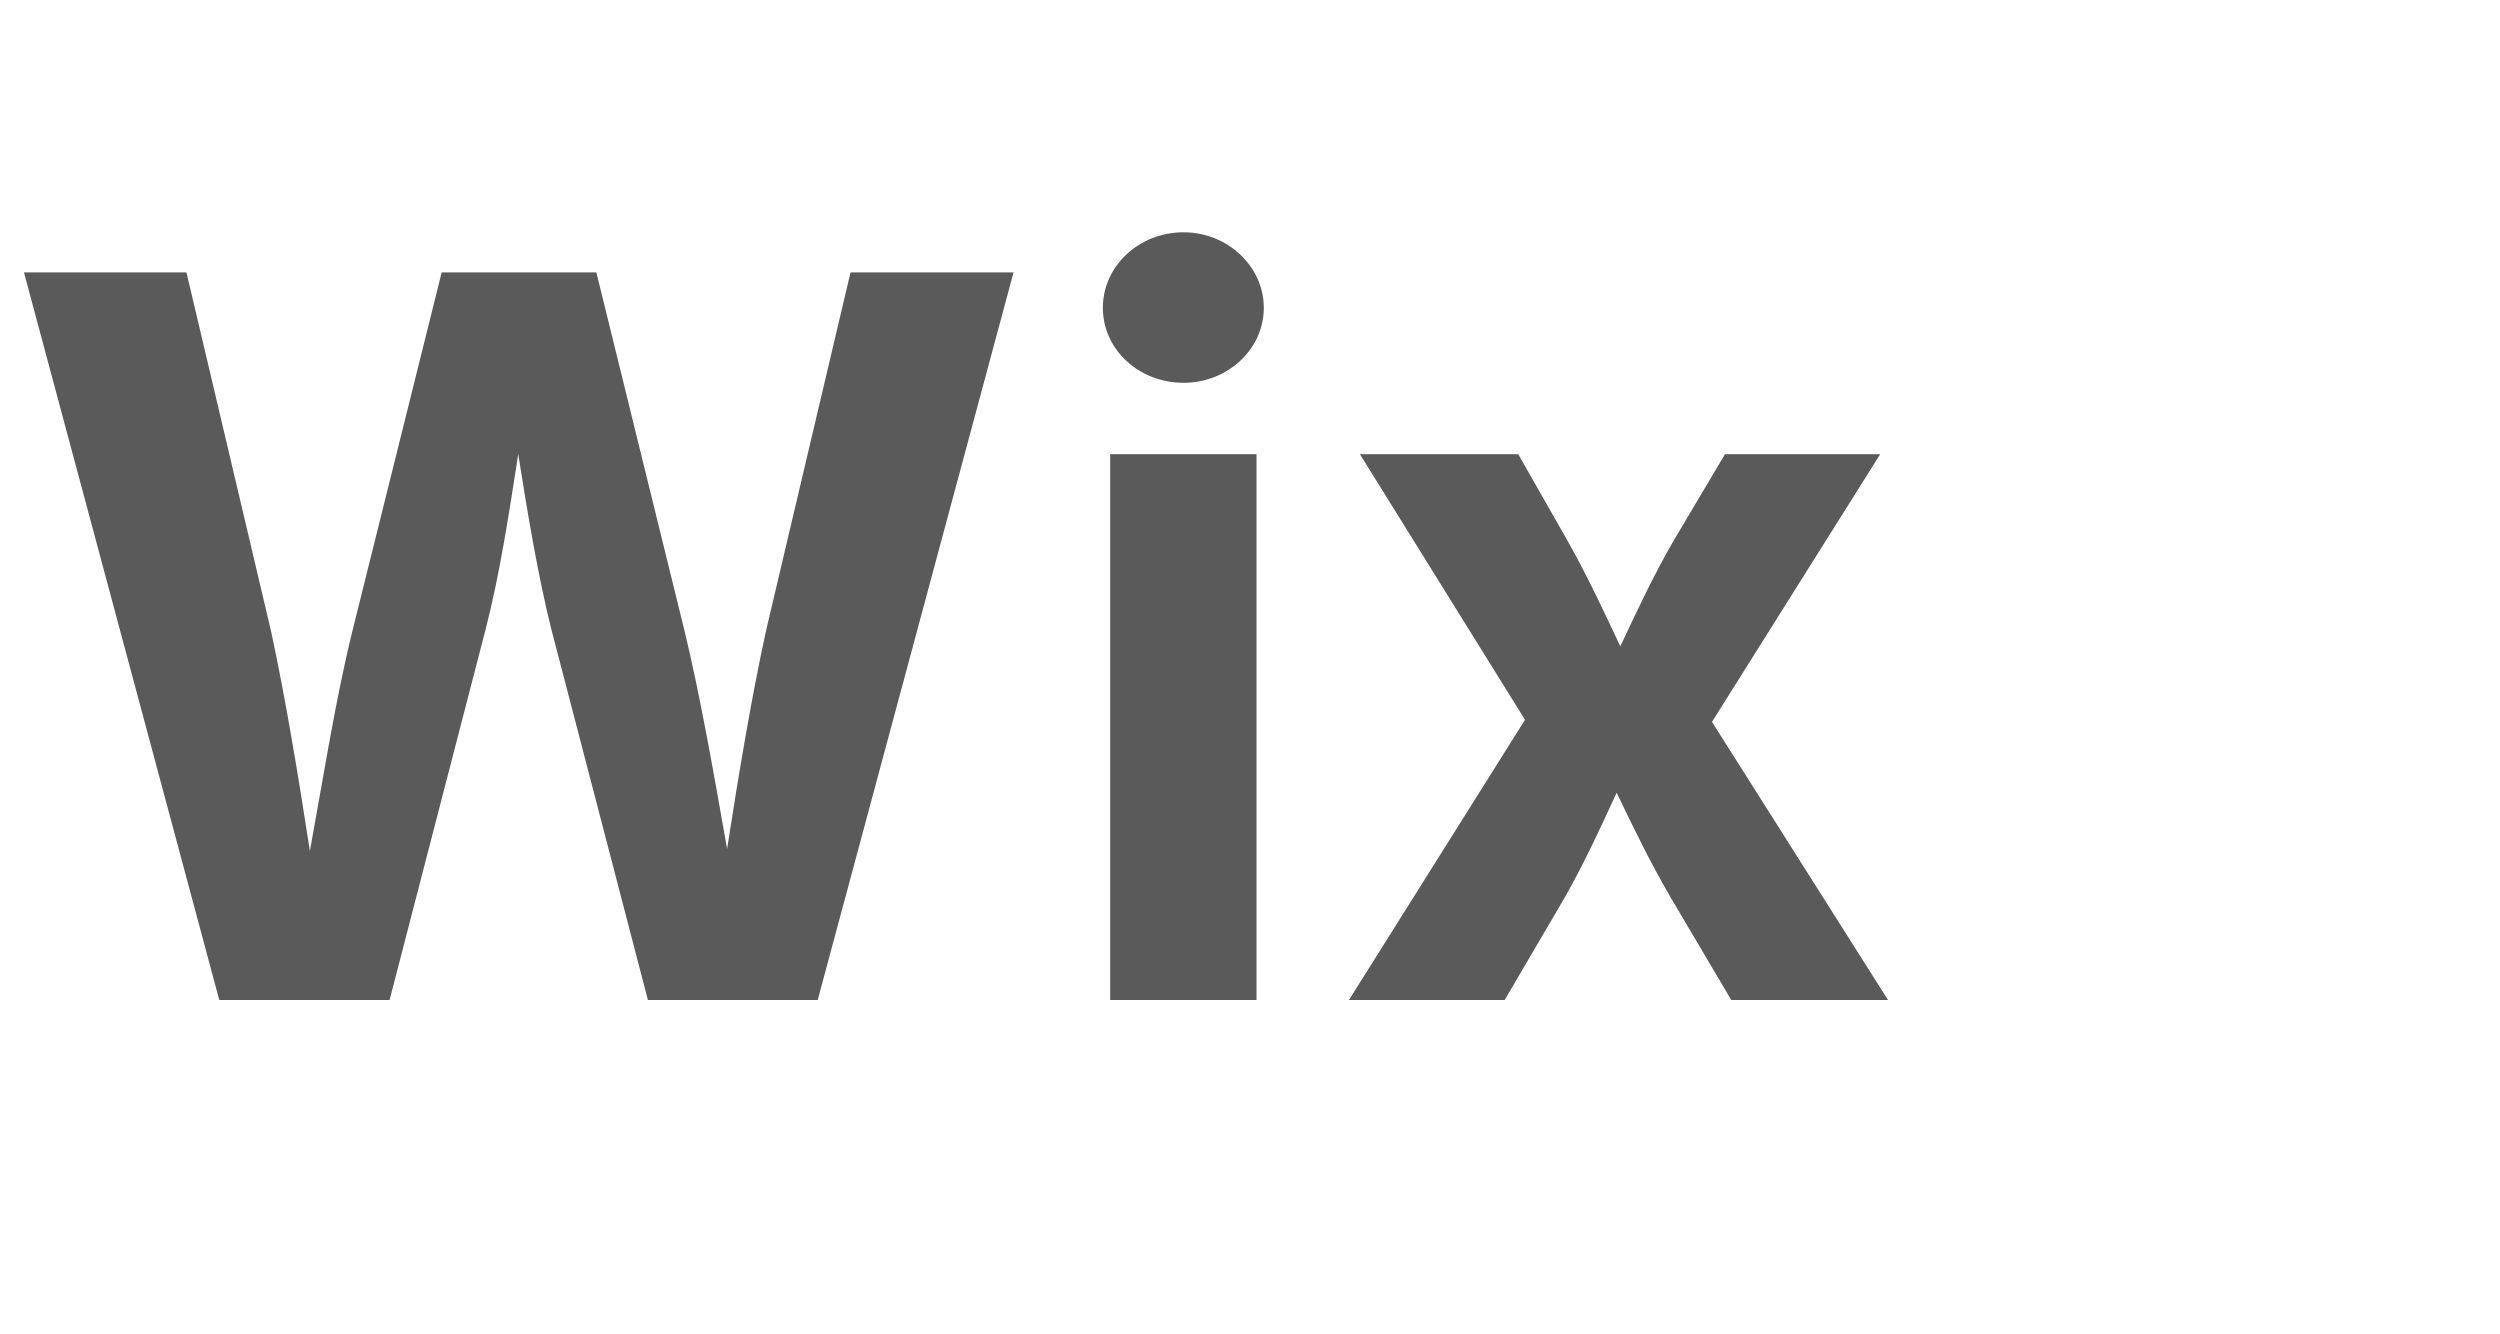
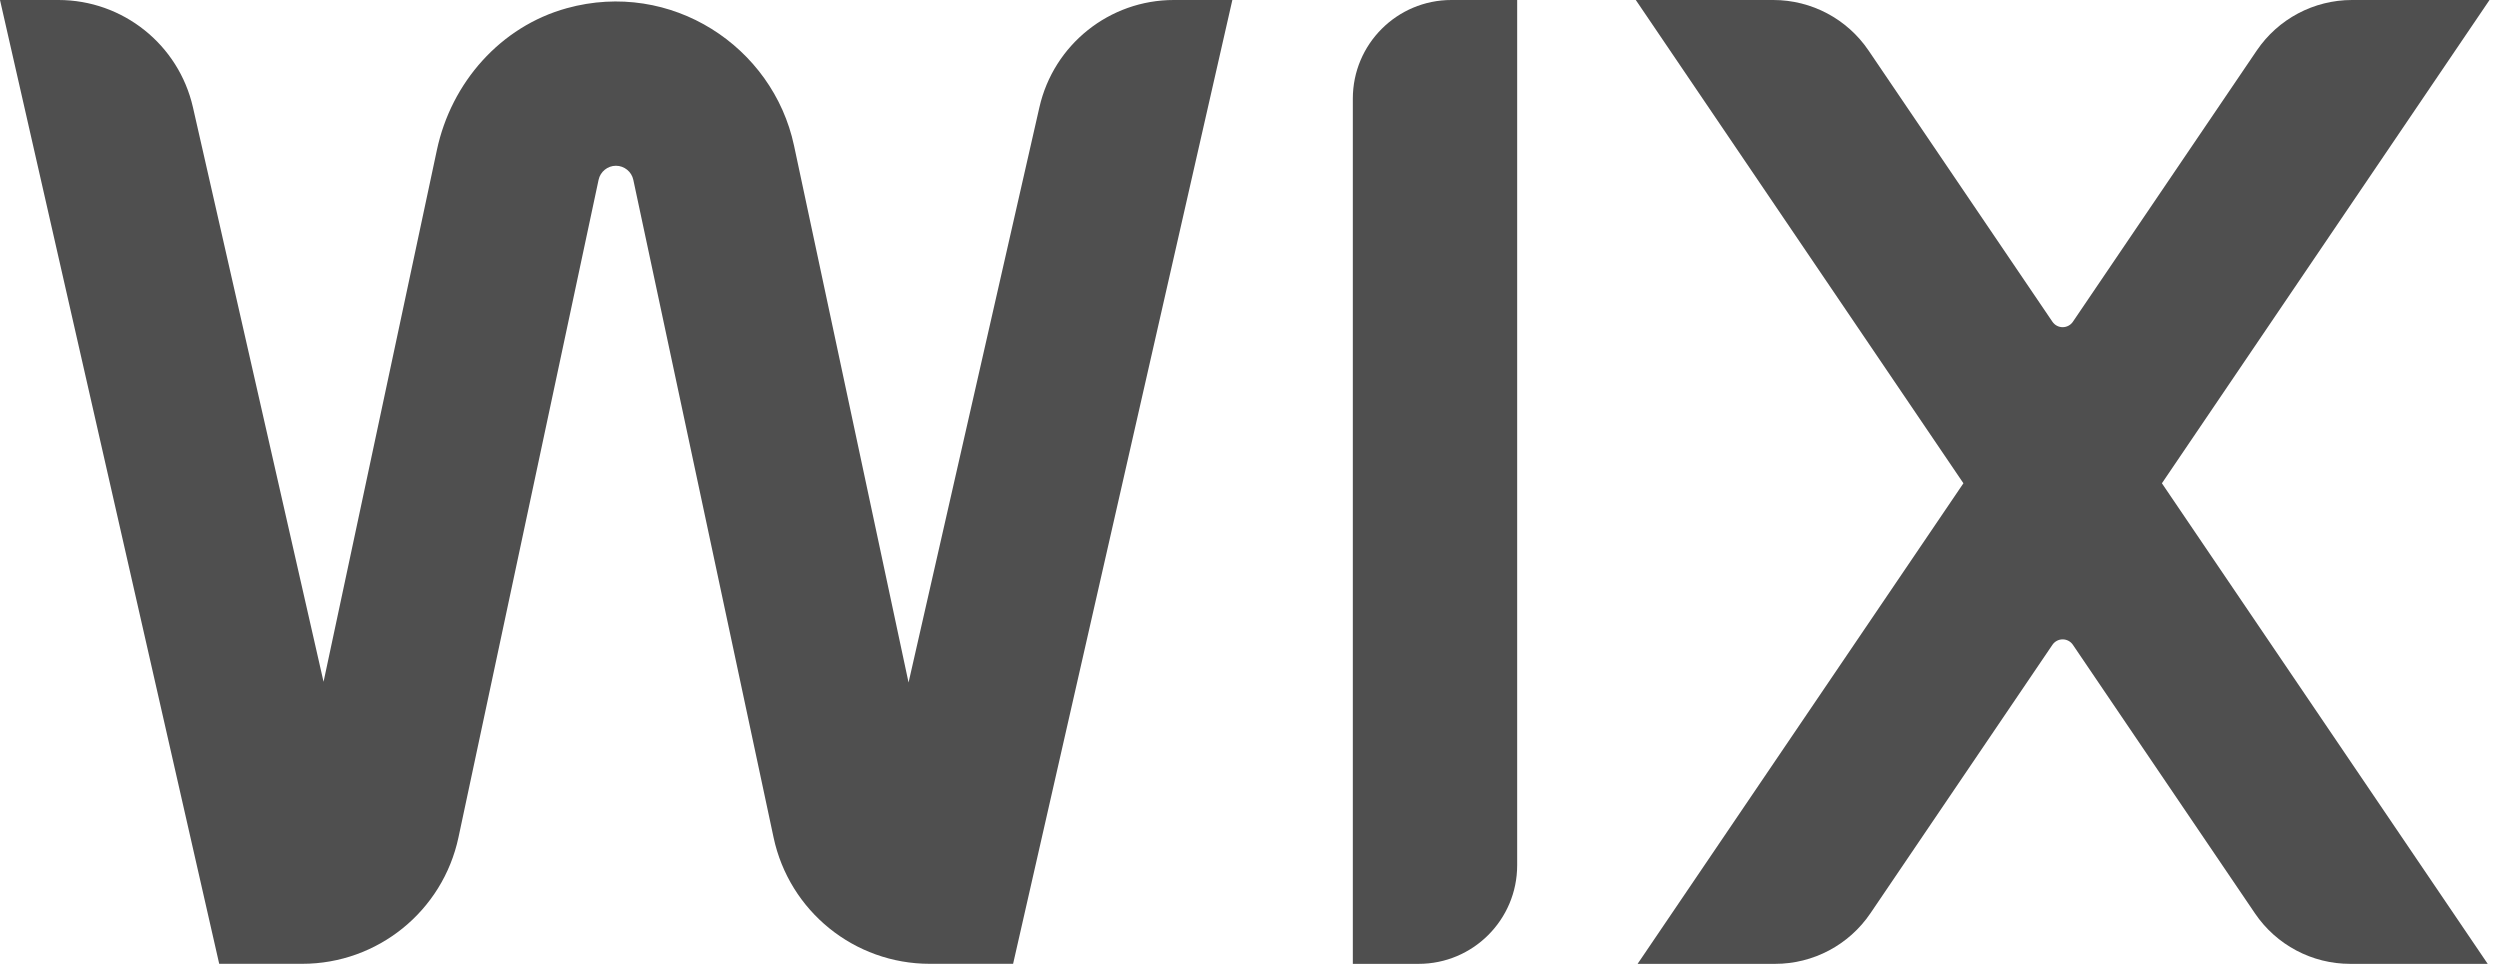
- <svg xmlns="http://www.w3.org/2000/svg" viewBox="0 0 75 40">
-   <text x="0" y="30" font-family="system-ui, -apple-system, sans-serif" font-size="30" font-weight="700" letter-spacing="0.3" fill="#5A5A5A">Wix</text>
+ <svg xmlns="http://www.w3.org/2000/svg" data-bbox="0 0 165.304 64" viewBox="0 0 166 64" height="64" width="166" data-type="color">
+   <g>
+     <g clip-path="url(#9c97f35c-8dc4-4983-a228-3a5db879e738)">
+       <path fill="#4f4f4f" d="M165.304 0h-9.131a7.64 7.64 0 0 0-6.323 3.352l-12.211 18.014a.82.82 0 0 1-1.356 0L124.071 3.352A7.64 7.64 0 0 0 117.748 0h-9.131l21.754 32.09L108.737 64h9.131a7.64 7.64 0 0 0 6.324-3.352l12.091-17.835a.82.82 0 0 1 1.356 0l12.091 17.835A7.63 7.63 0 0 0 156.053 64h9.131l-21.633-31.91z" data-color="1" />
+       <path fill="#4f4f4f" d="M89.828 6.547V64h4.364a6.546 6.546 0 0 0 6.548-6.547V0h-4.364a6.546 6.546 0 0 0-6.548 6.547" data-color="1" />
+       <path fill="#4f4f4f" d="M81.828 0h-3.884a9.154 9.154 0 0 0-8.928 7.126l-8.688 38.193-7.605-35.653C51.317 3.077 44.556-1.366 37.638.544c-4.407 1.217-7.674 4.94-8.627 9.41l-7.527 35.317-8.672-38.143A9.16 9.16 0 0 0 3.88 0H0l14.555 63.997h5.514c5.005 0 9.329-3.498 10.373-8.393l9.304-43.664c.115-.542.6-.934 1.153-.934s1.038.392 1.153.934l9.313 43.667a10.6 10.6 0 0 0 10.372 8.39h5.533z" data-color="1" />
+     </g>
+     <defs fill="none">
+       <clipPath id="9c97f35c-8dc4-4983-a228-3a5db879e738">
+         <path fill="#4f4f4f" d="M165.305 0v64H0V0z" />
+       </clipPath>
+     </defs>
+   </g>
</svg>
